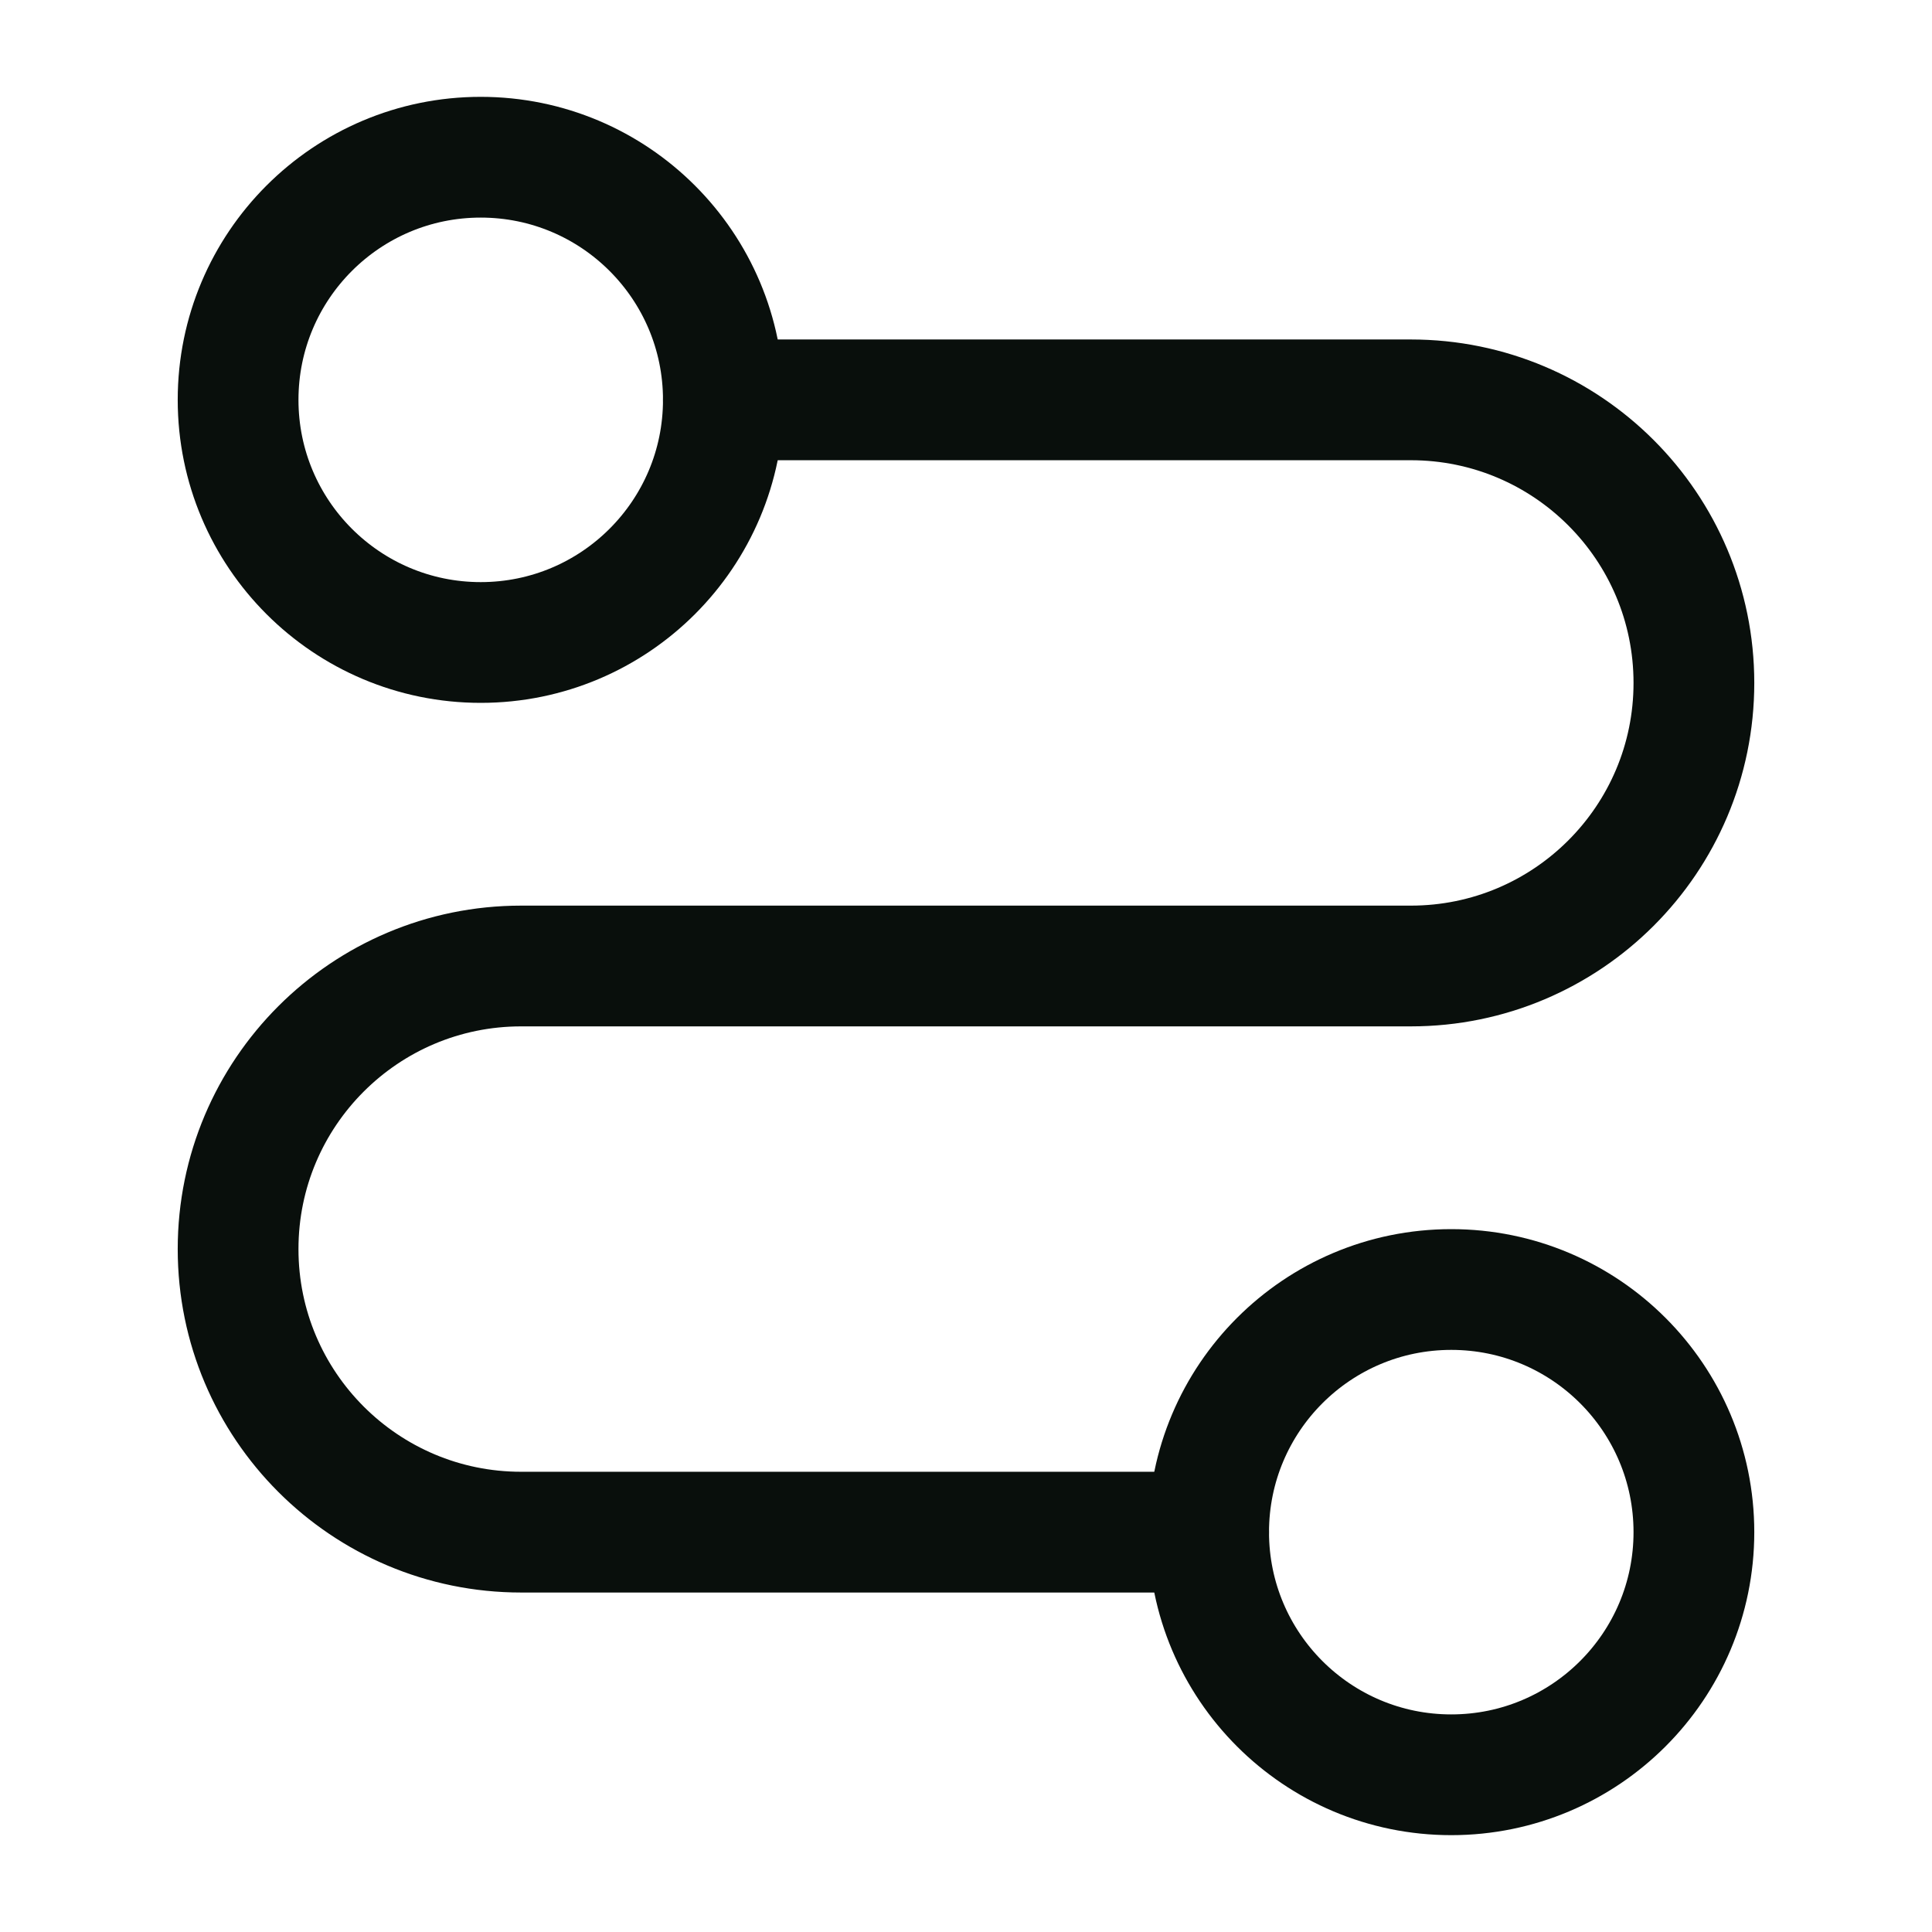
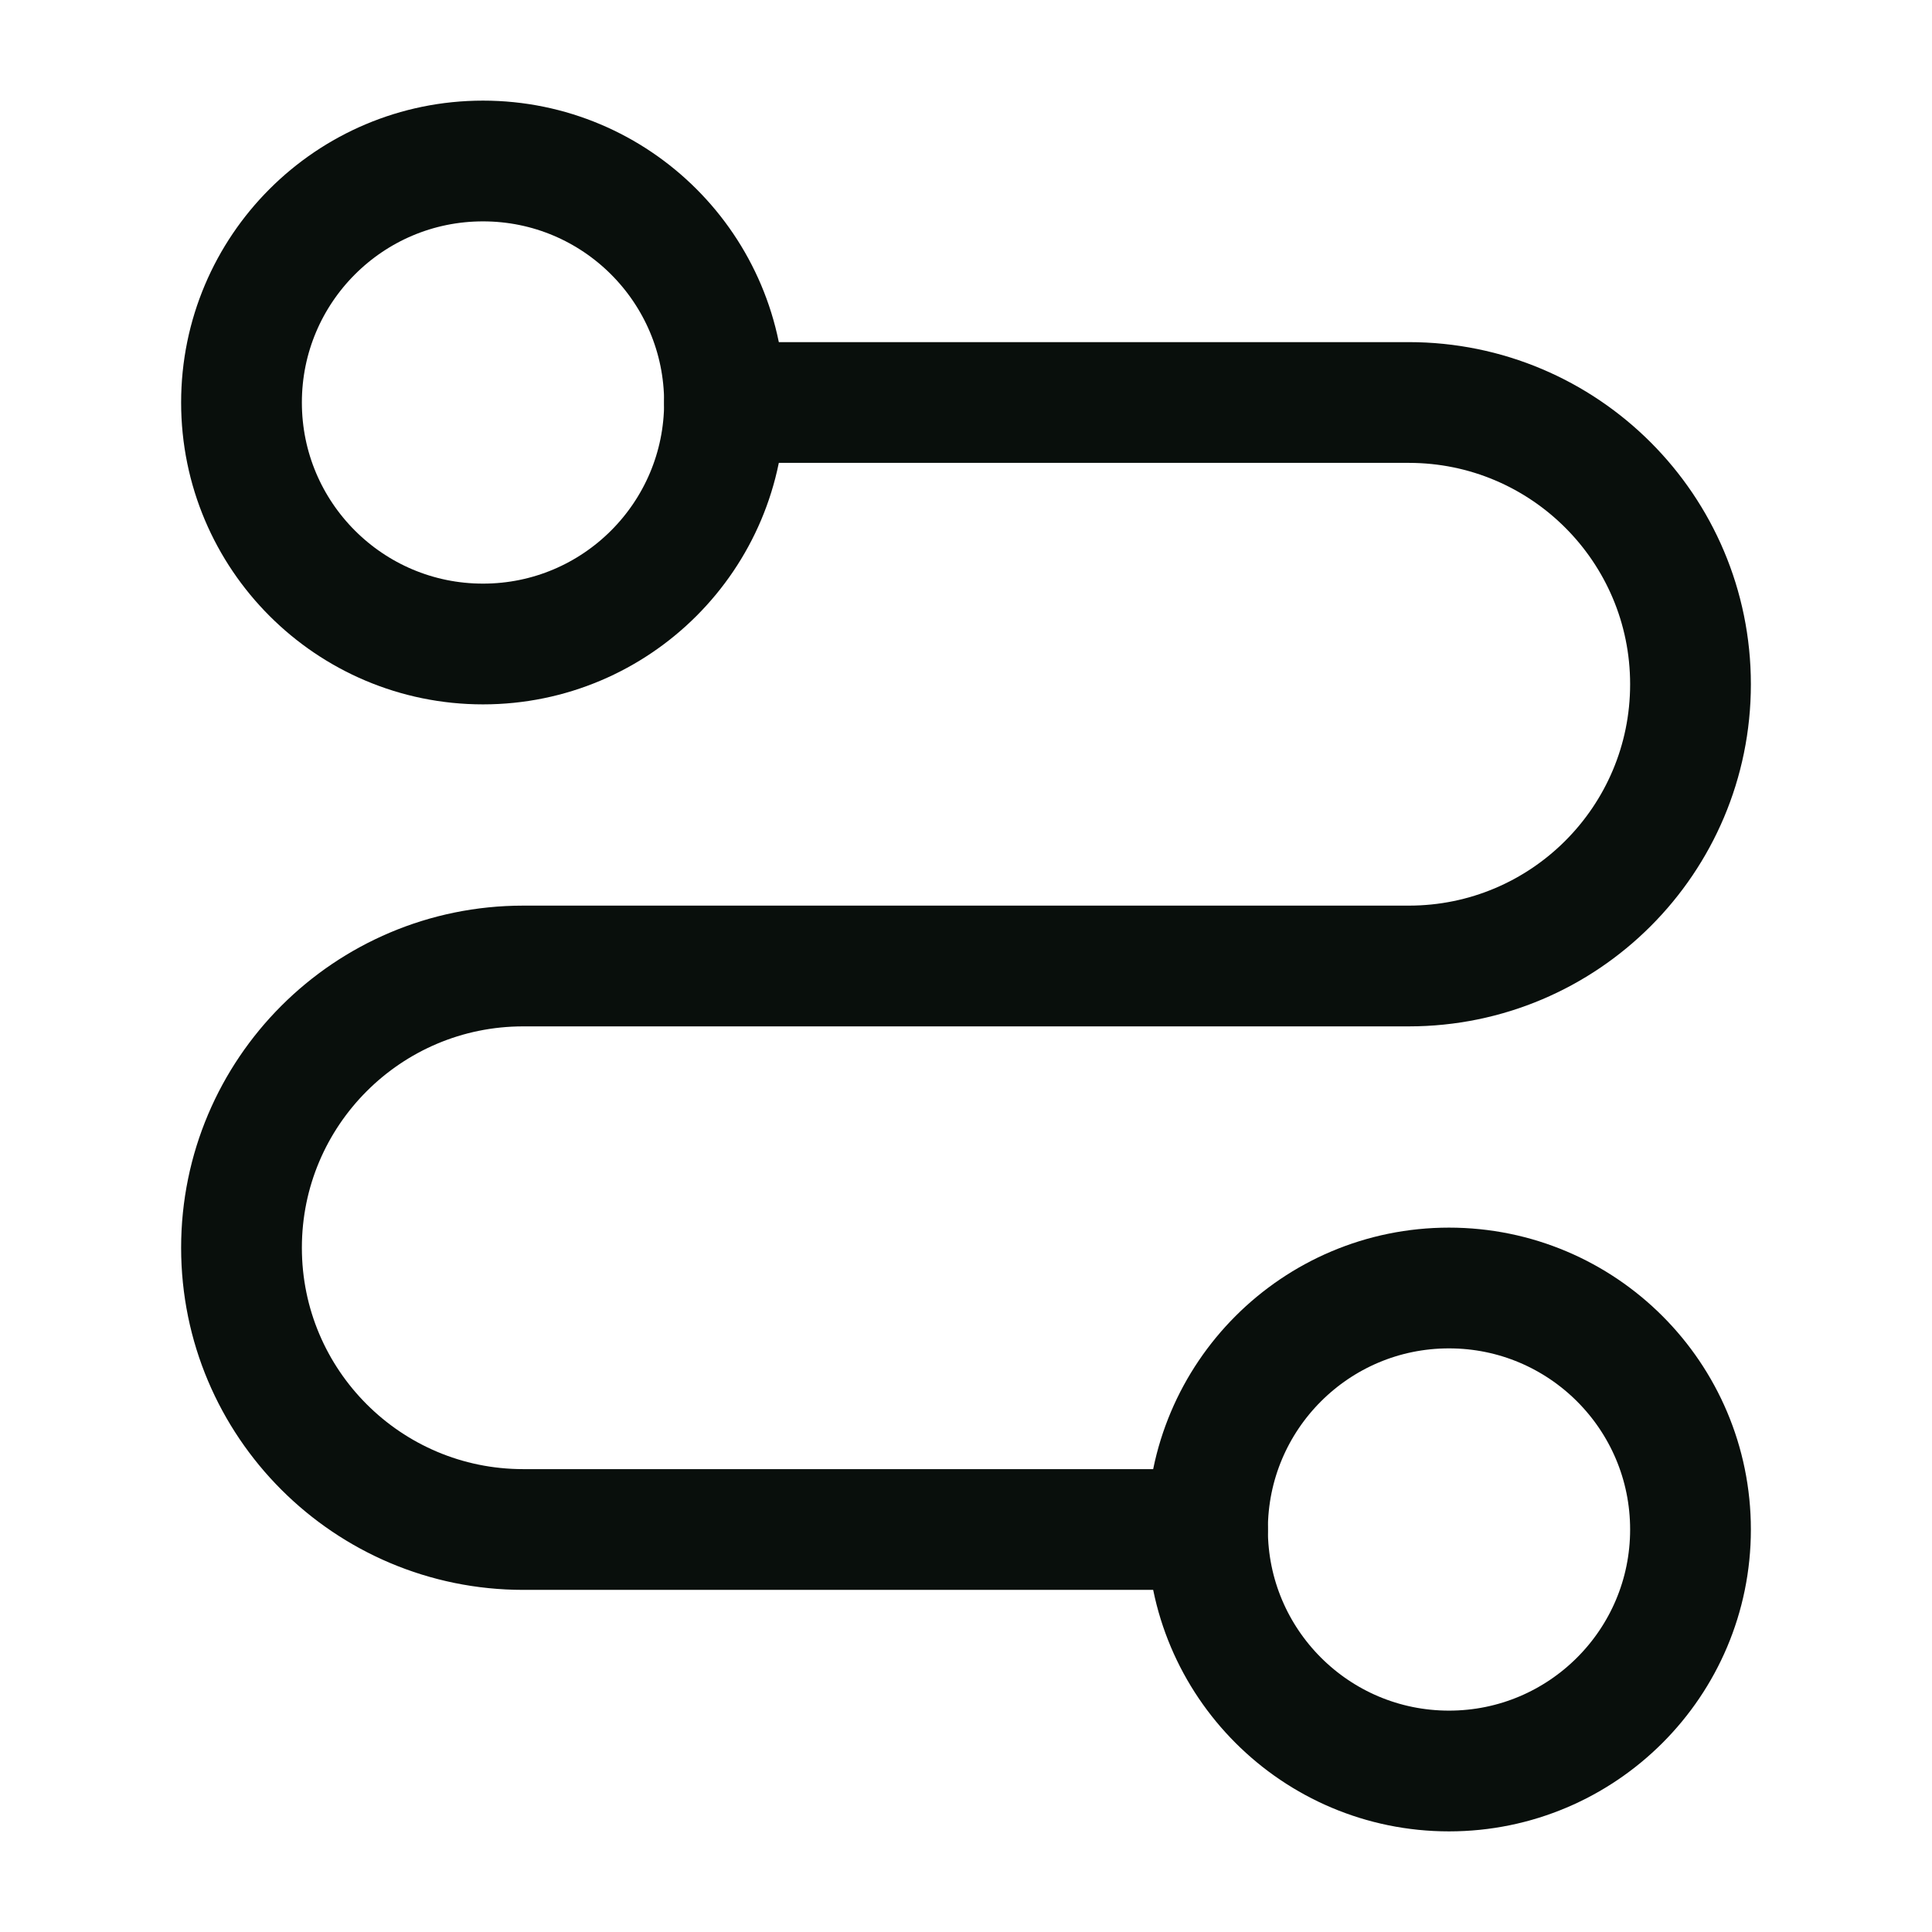
<svg xmlns="http://www.w3.org/2000/svg" class="lucide lucide-route" width="24" height="24" viewBox="0 0 24 24" fill="none" stroke="#090f0c" stroke-width="1.5" stroke-linecap="round" stroke-linejoin="round">
-   <g transform="translate(12 12) scale(1.0047) translate(-12.000 -12.000)" stroke-width="1.493">
-     <path d="M9 5h8.5a1 1 0 010 7h-11a1 1 0 000 7H15" />
-     <circle cx="18" cy="19" r="3" />
-     <circle cx="6" cy="5" r="3" />
-   </g>
+   <path d="M9 5h8.5a1 1 0 010 7h-11a1 1 0 000 7H15" />
+   <circle cx="18" cy="19" r="3" />
+   <circle cx="6" cy="5" r="3" />
</svg>
